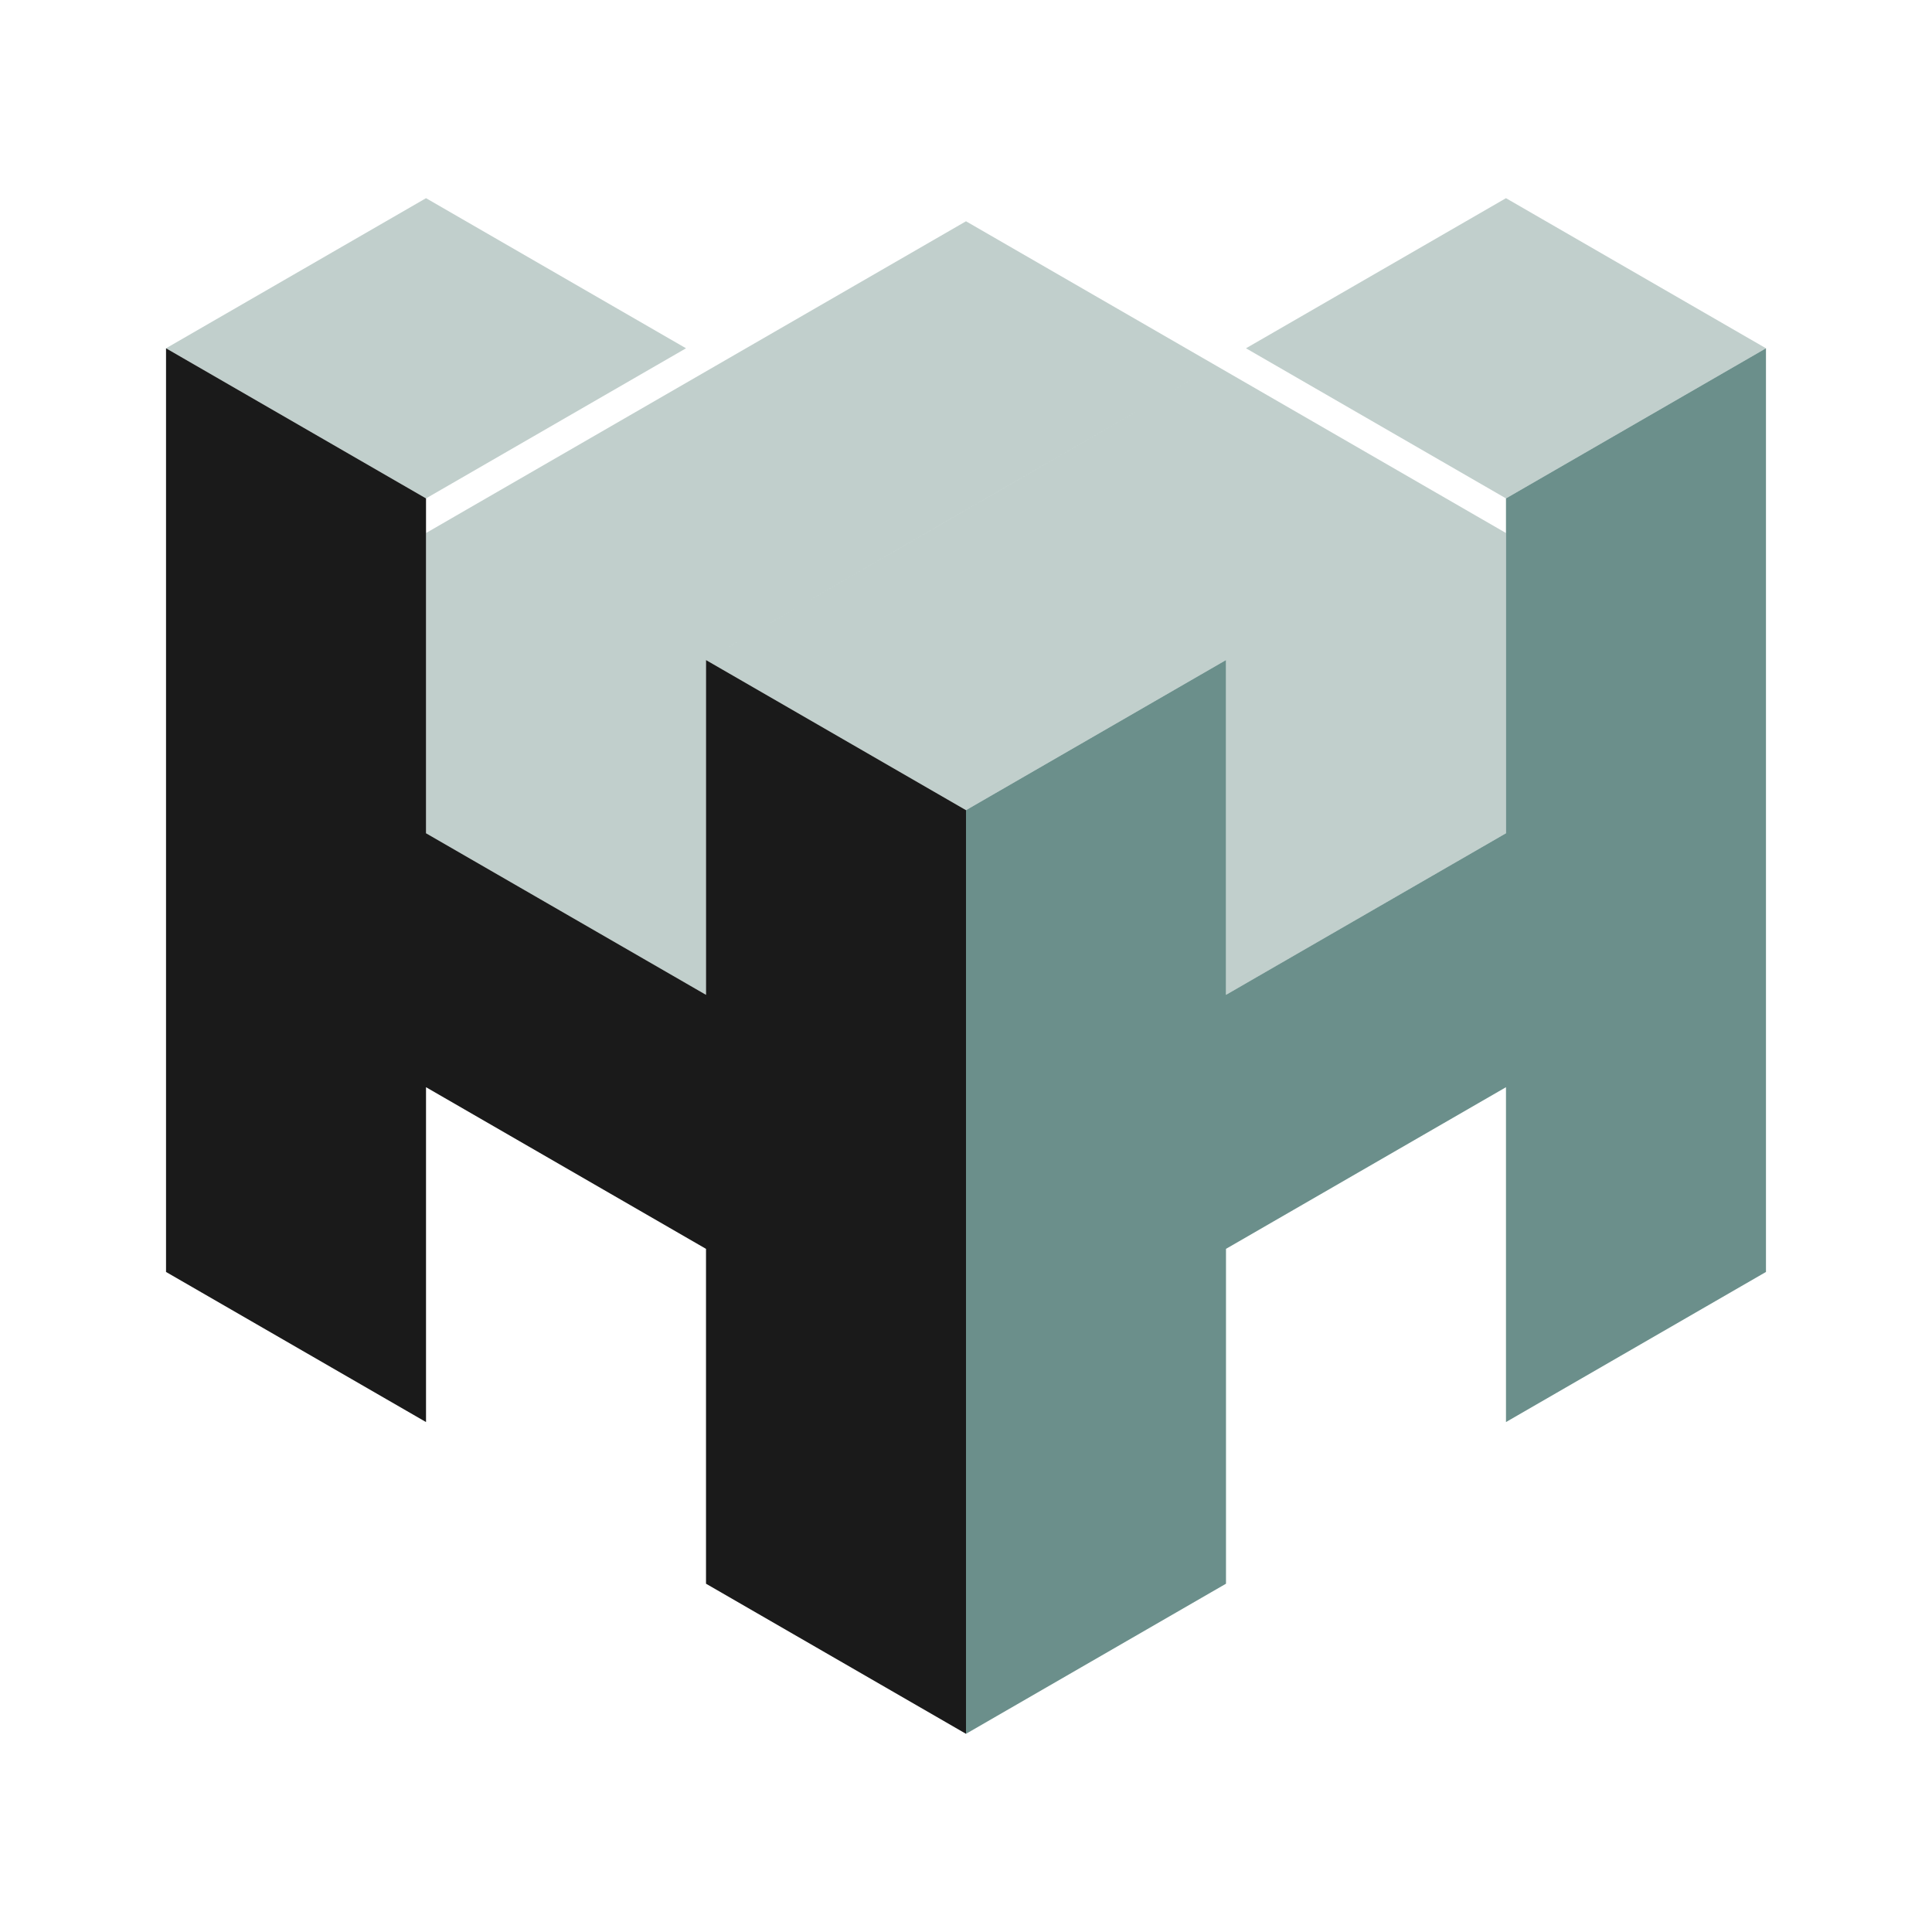
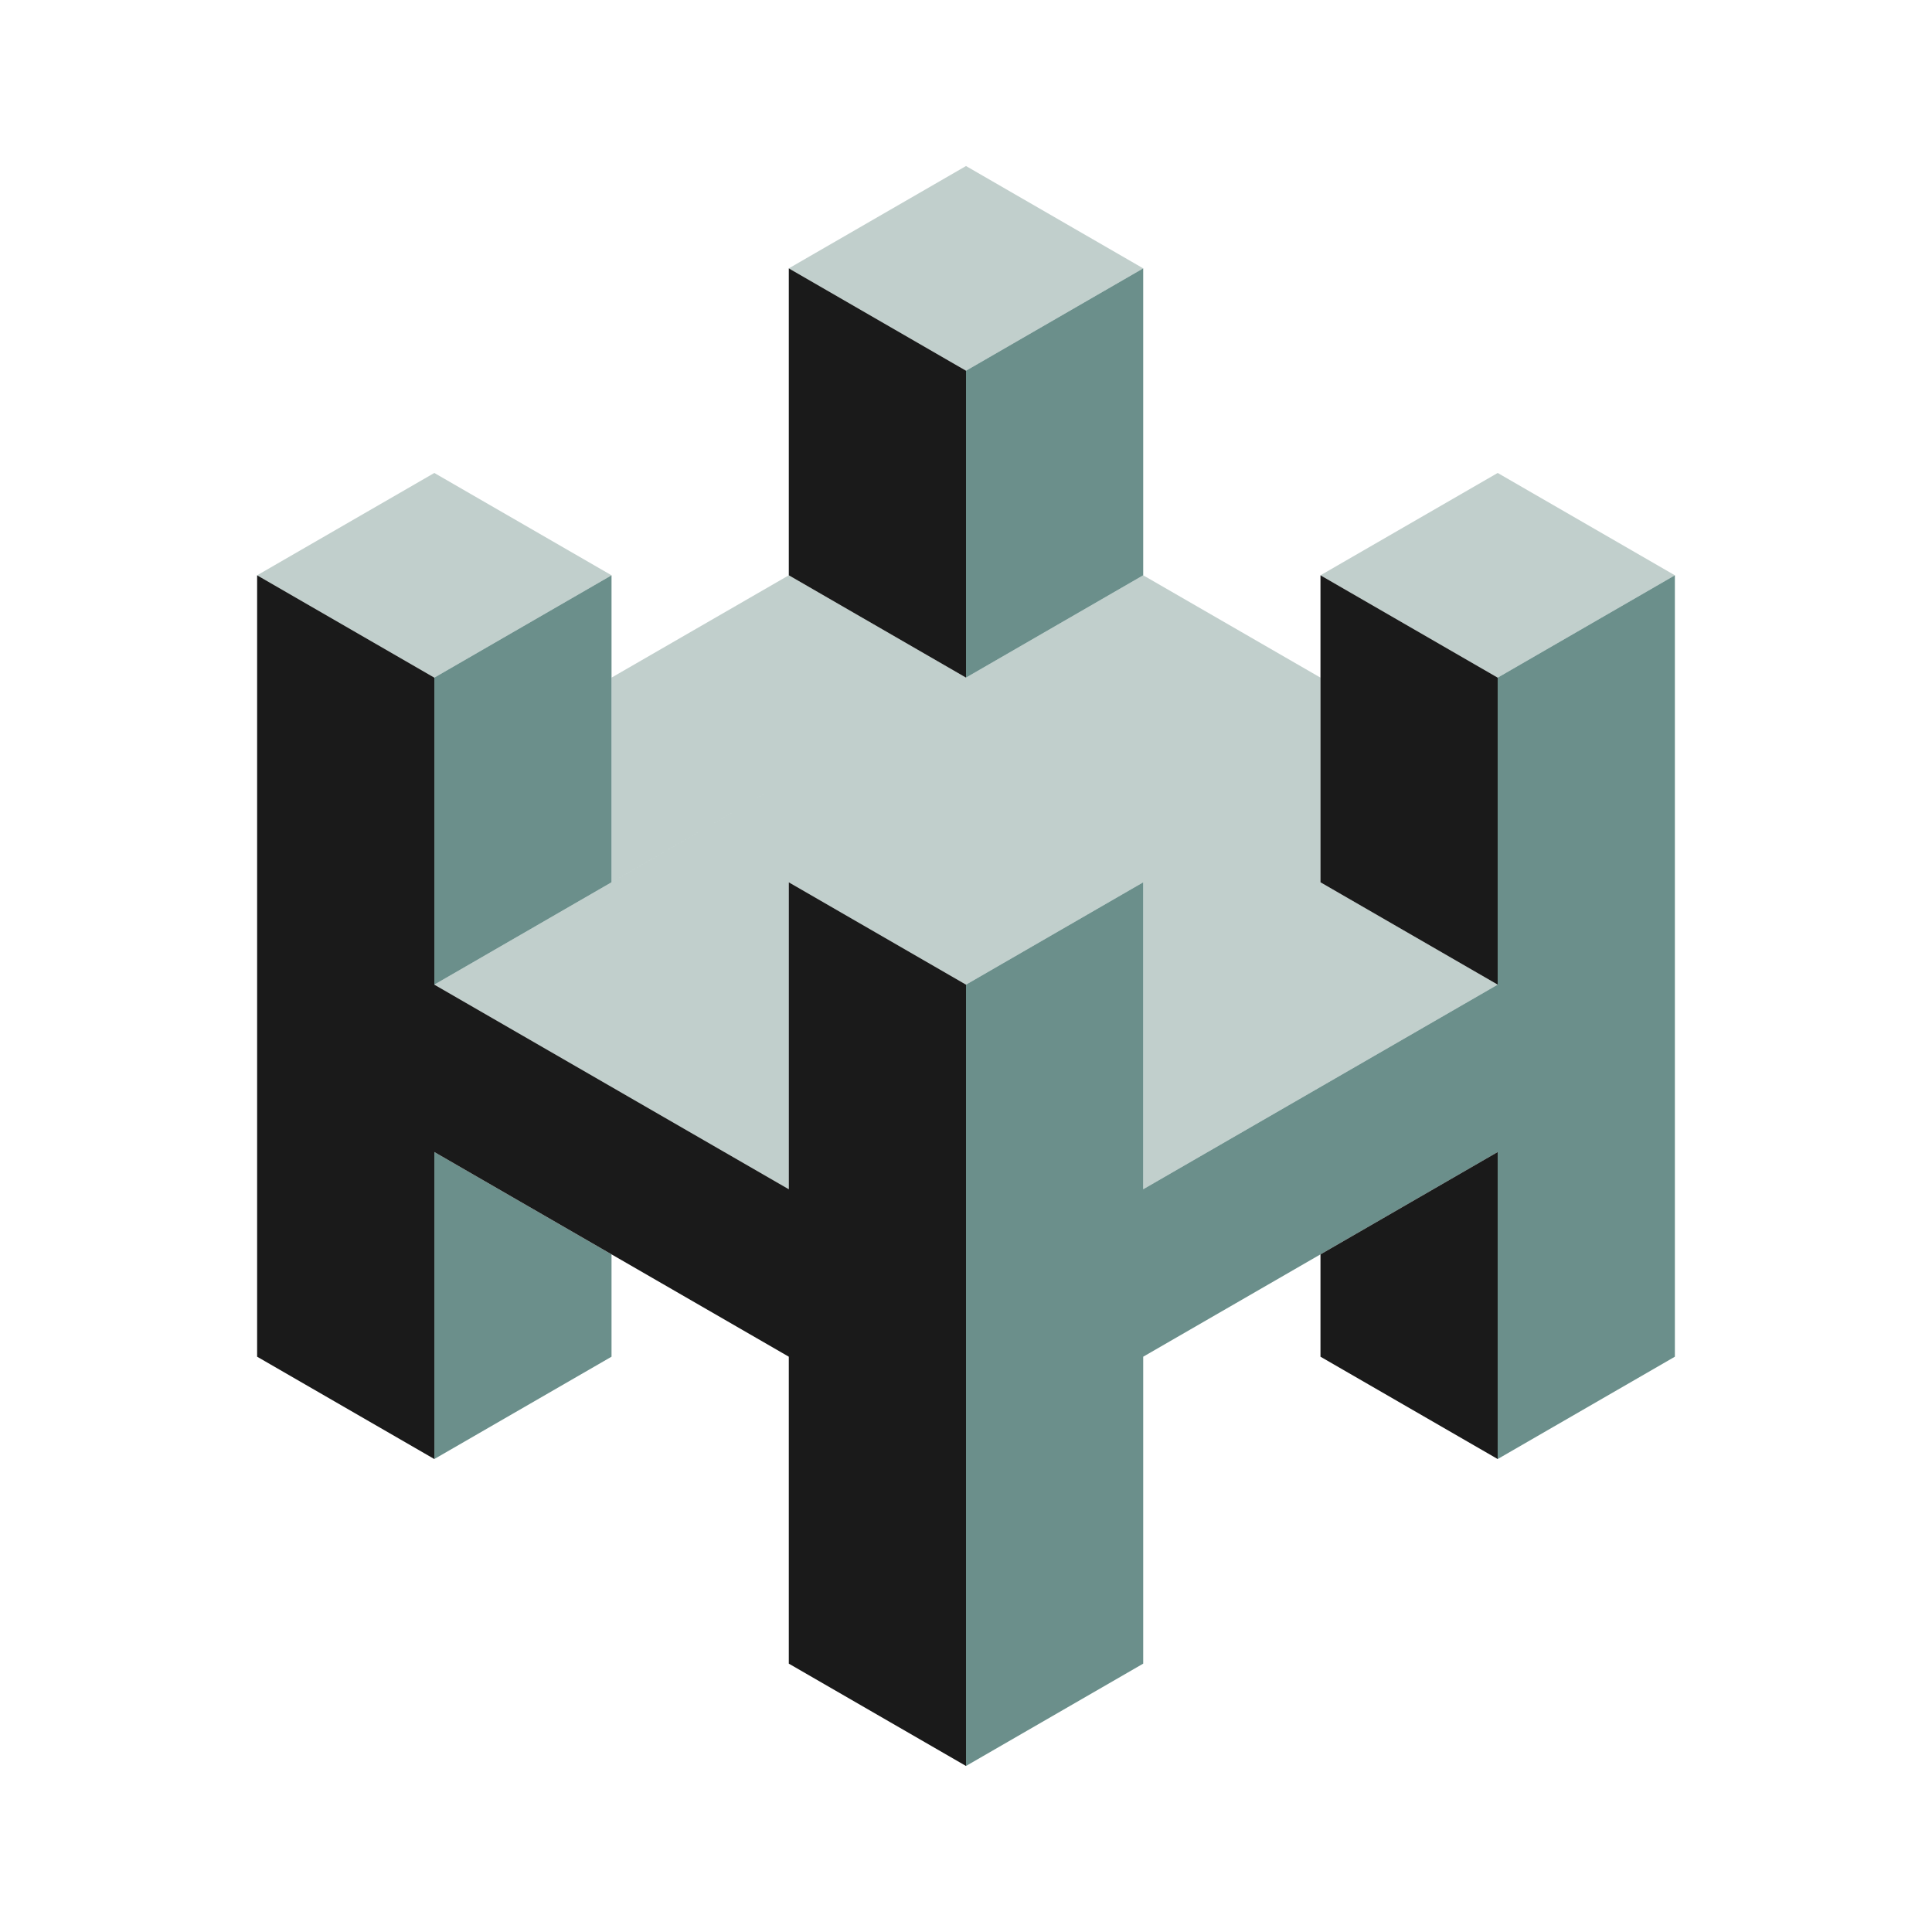
<svg xmlns="http://www.w3.org/2000/svg" viewBox="0 0 256 256">
  <style>.t{fill:#c1cfcc}.s{fill:#6b8f8b}.i{fill:#1a1a1a}@media (prefers-color-scheme:dark){.t{fill:#415452}.s{fill:#7fa8a3}.i{fill:#e8e8e8}}</style>
-   <path class="t" d="M60.43 68.33 L128 29.32 L161.12 48.44 L93.55 87.46 Z M56.45 70.63 L60.43 68.33 L93.55 87.46 L56.45 108.88 Z M199.55 108.88 L128 67.57 L161.12 48.44 L199.55 70.63 Z M93.55 127.24 L93.55 131.82 L89.57 129.53 Z M162.45 127.24 L162.45 87.46 L162.45 87.46 L199.55 108.88 L199.55 110.41 L166.43 129.53 Z M162.45 127.24 L166.43 129.53 L162.45 131.82 Z M56.45 108.88 L93.55 87.46 L93.55 87.46 L93.55 127.24 L89.57 129.53 L56.45 110.41 Z M56.45 26.26 L90.9 46.15 L56.45 66.04 L22 46.15 Z M199.55 26.26 L234 46.15 L199.55 66.04 L165.1 46.15 Z M128 67.57 L162.45 87.46 L128 107.35 L93.55 87.46 Z" />
-   <path class="s" d="M234 168.54 L199.55 188.43 L199.55 66.04 L234 46.15 Z M199.55 144.06 L162.45 165.48 L162.45 131.82 L199.55 110.41 Z M162.45 209.85 L128 229.74 L128 107.35 L162.45 87.46 Z" />
-   <path class="i" d="M22 46.15 L56.45 66.04 L56.45 188.43 L22 168.54 Z M56.45 110.41 L93.55 131.82 L93.55 165.48 L56.45 144.06 Z M93.55 87.46 L128 107.35 L128 229.74 L93.55 209.85 Z" />
+   <path class="t" d="M174.97 144.02 L151.48 157.58 L151.48 76.23 L174.97 89.79 Z M198.45 130.47 L198.45 130.47 L174.97 144.02 L174.97 116.91 Z M104.52 103.35 L104.52 157.58 L57.55 130.47 Z M104.52 116.91 L104.52 116.91 L104.52 103.35 L128 89.79 L128 103.35 Z M128 103.35 L128 89.79 L151.48 76.23 L151.48 76.23 L151.48 89.79 Z M151.48 116.91 L128 103.35 L128 103.35 L151.48 89.79 L151.48 116.91 Z M81.03 89.79 L104.52 76.23 L104.52 103.35 L81.03 116.91 Z M104.52 76.23 L104.52 76.23 L128 89.79 L128 89.79 L104.52 103.35 Z M128 22 L151.48 35.56 L128 49.12 L104.52 35.56 Z M57.55 62.67 L81.03 76.23 L57.55 89.79 L34.07 76.23 Z M198.45 62.67 L221.93 76.23 L198.45 89.79 L174.97 76.23 Z M128 103.35 L151.48 116.91 L128 130.47 L104.52 116.91 Z" />
+   <path class="s" d="M81.03 166.21 L81.03 179.77 L57.55 193.33 L57.55 152.65 L57.55 152.65 Z M151.48 76.23 L128 89.79 L128 49.12 L151.48 35.56 Z M81.03 116.91 L57.55 130.47 L57.55 89.79 L81.03 76.23 Z M221.93 179.77 L198.45 193.33 L198.45 89.79 L221.93 76.23 Z M198.45 152.65 L151.48 179.77 L151.48 157.58 L198.45 130.47 Z M151.48 220.44 L128 234 L128 130.47 L151.48 116.91 Z" />
+   <path class="i" d="M174.97 166.21 L198.45 152.65 L198.45 152.65 L198.45 193.33 L174.97 179.77 Z M104.52 35.56 L128 49.12 L128 89.79 L104.52 76.23 Z M174.97 76.23 L198.45 89.79 L198.45 130.47 L174.97 116.91 Z M34.07 76.23 L57.55 89.79 L57.55 193.33 L34.07 179.77 Z M57.55 130.47 L104.52 157.58 L104.52 179.77 L57.55 152.65 Z M104.52 116.91 L128 130.47 L128 234 L104.52 220.44 Z" />
</svg>
